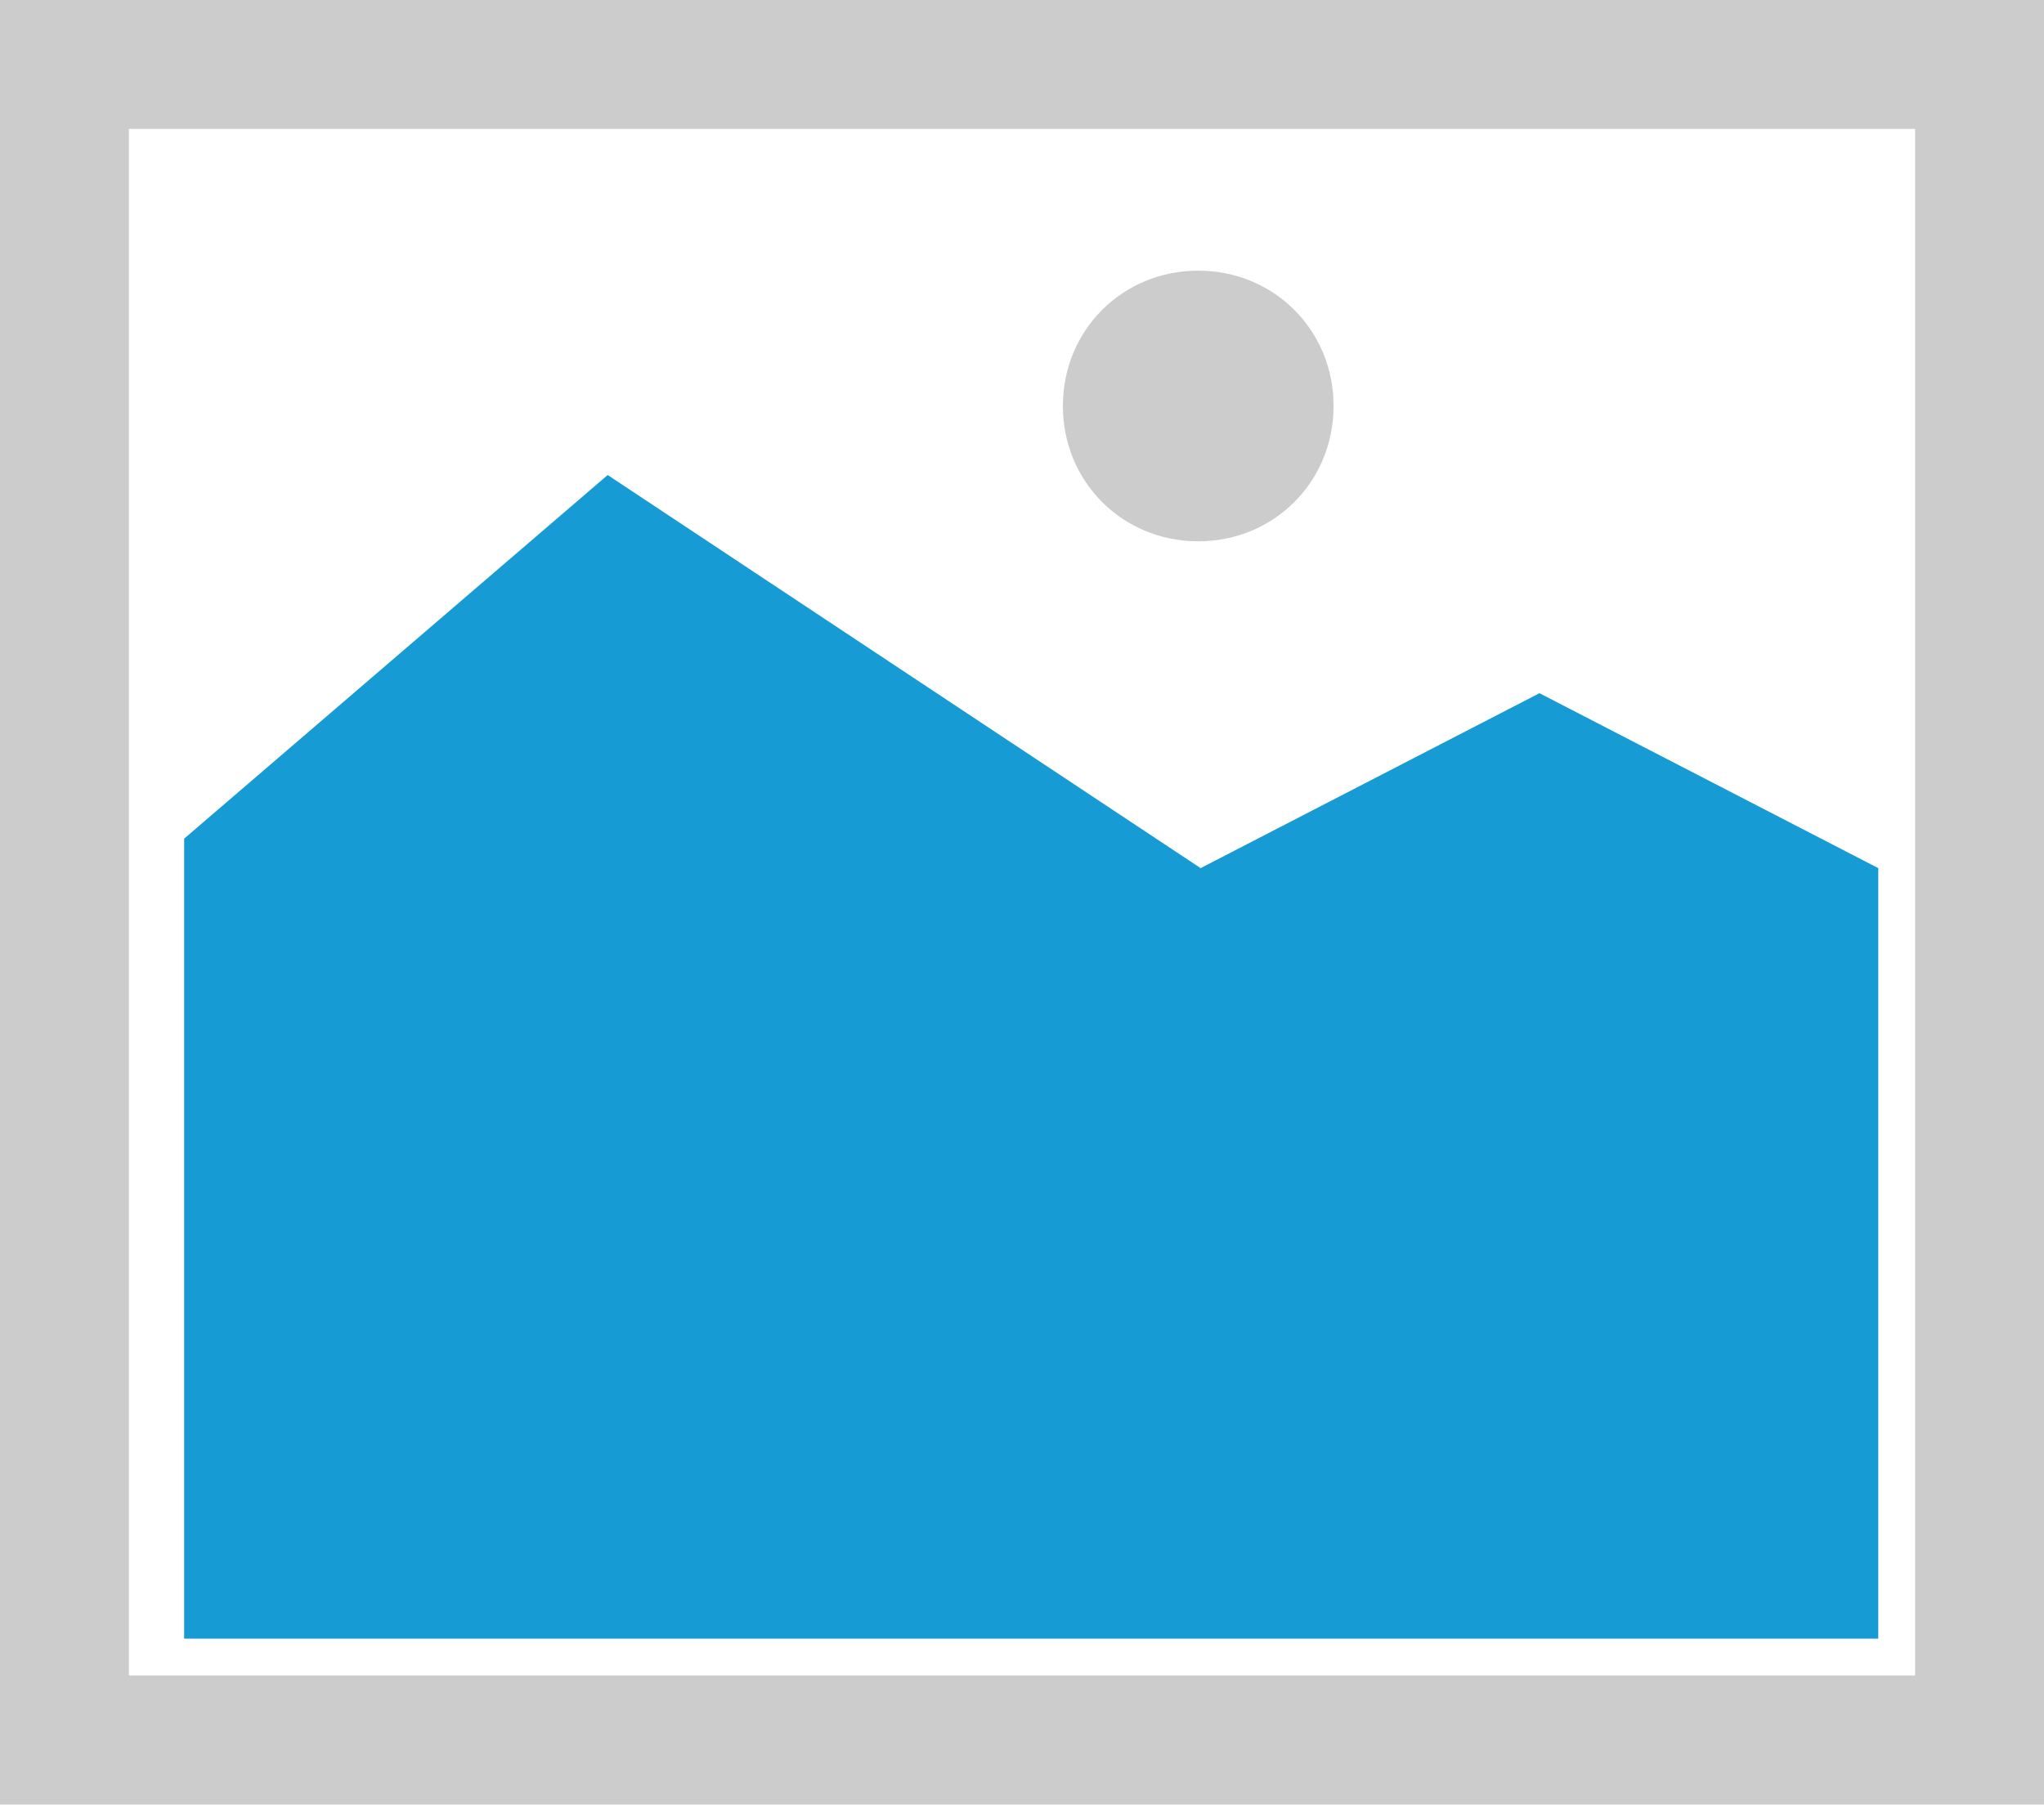
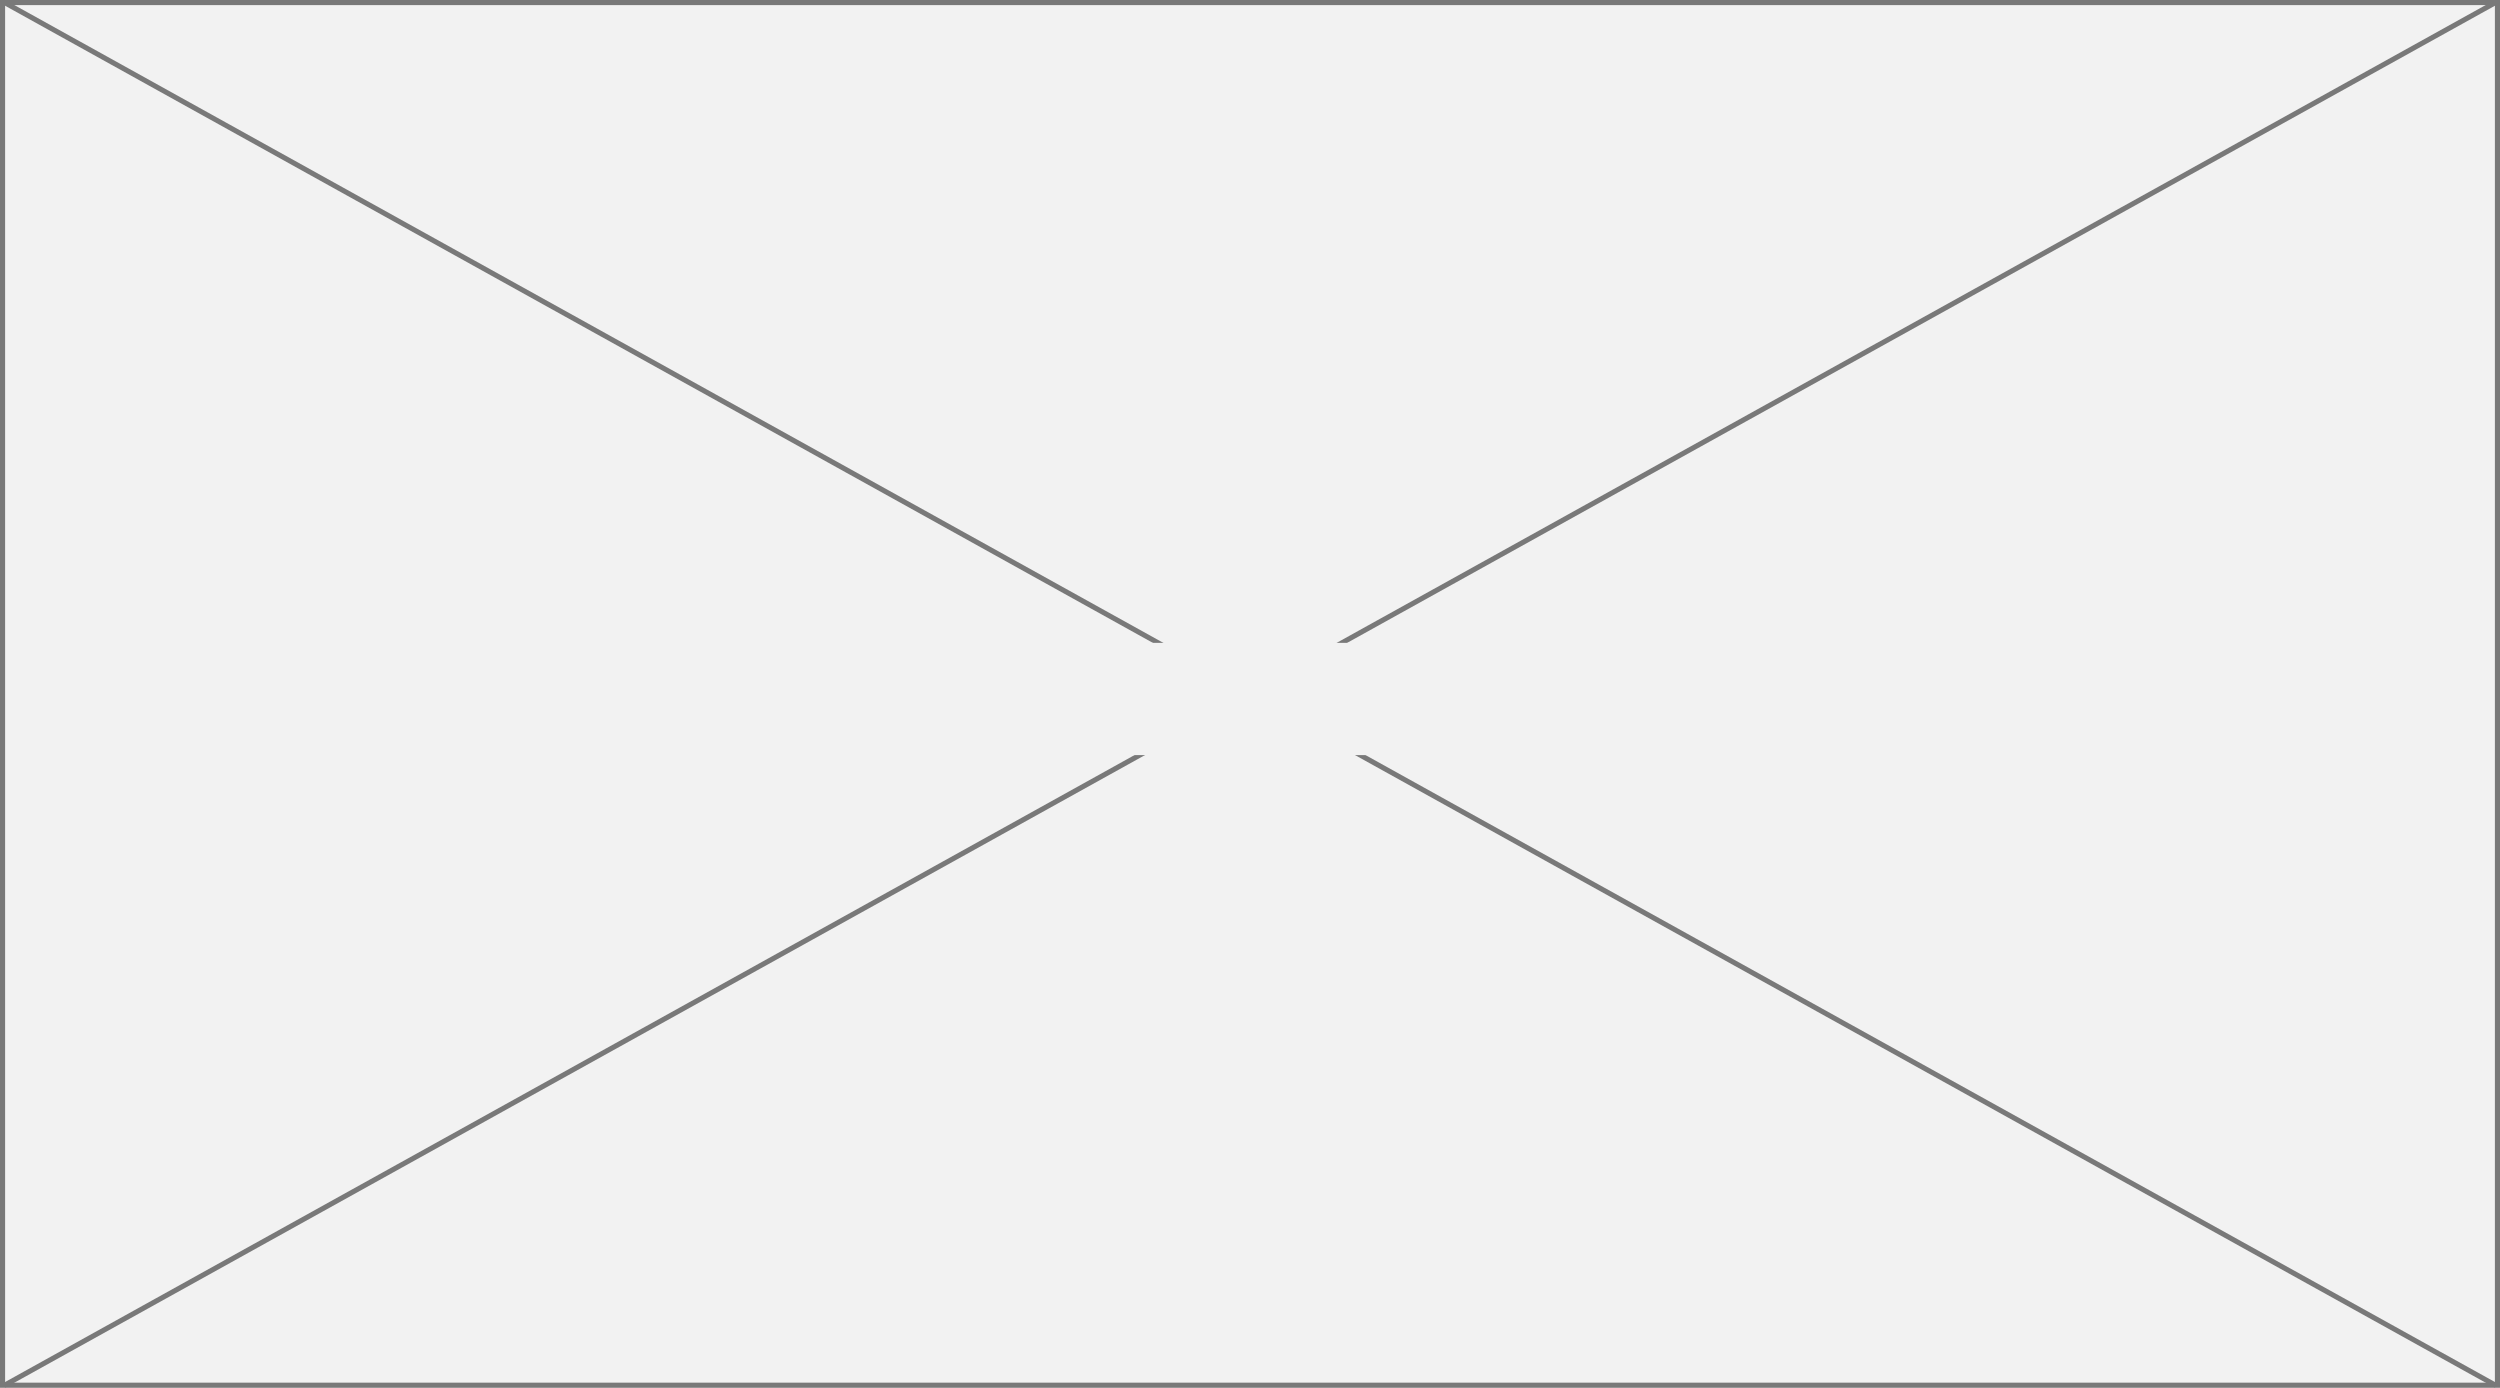
- <svg xmlns="http://www.w3.org/2000/svg" version="1.1" width="111px" height="98px">
-   <g transform="matrix(1 0 0 1 -1754 -1145 )">
-     <path d="M 1754 1145  L 1865 1145  L 1865 1243  L 1754 1243  L 1754 1145  " fill-rule="nonzero" fill="#cccccc" stroke="none" />
-     <path d="M 1761 1152  L 1858 1152  L 1858 1236  L 1761 1236  L 1761 1152  " fill-rule="nonzero" fill="#ffffff" stroke="none" />
-     <path d="M 1819.07 1174.4  C 1814.954 1174.4  1811.72 1171.166  1811.72 1167.05  C 1811.72 1162.934  1814.954 1159.7  1819.07 1159.7  C 1823.186 1159.7  1826.42 1162.934  1826.42 1167.05  C 1826.42 1171.166  1823.186 1174.4  1819.07 1174.4  " fill-rule="nonzero" fill="#cccccc" stroke="none" />
-     <path d="M 1764 1234  L 1764 1190.55  L 1787 1170.8  L 1819.2 1192.151  L 1837.6 1182.65  L 1856 1192.151  L 1856 1234  L 1764 1234  " fill-rule="nonzero" fill="#169bd5" stroke="none" />
+ <svg xmlns="http://www.w3.org/2000/svg" version="1.1" width="490px" height="272px">
+   <defs>
+     <mask fill="white" id="clip131">
+       <path d="M 2509.5 1421  L 2588.5 1421  L 2588.5 1443  L 2509.5 1443  Z M 2303 1295  L 2793 1295  L 2793 1567  L 2303 1567  Z " fill-rule="evenodd" />
+     </mask>
+   </defs>
+   <g transform="matrix(1 0 0 1 -2303 -1295 )">
+     <path d="M 2303.5 1295.5  L 2792.5 1295.5  L 2792.5 1566.5  L 2303.5 1566.5  L 2303.5 1295.5  Z " fill-rule="nonzero" fill="#f2f2f2" stroke="none" />
+     <path d="M 2303.5 1295.5  L 2792.5 1295.5  L 2792.5 1566.5  L 2303.5 1566.5  L 2303.5 1295.5  Z " stroke-width="1" stroke="#797979" fill="none" />
+     <path d="M 2303.788 1295.437  L 2792.212 1566.563  M 2792.212 1295.437  L 2303.788 1566.563  " stroke-width="1" stroke="#797979" fill="none" mask="url(#clip131)" />
  </g>
</svg>
